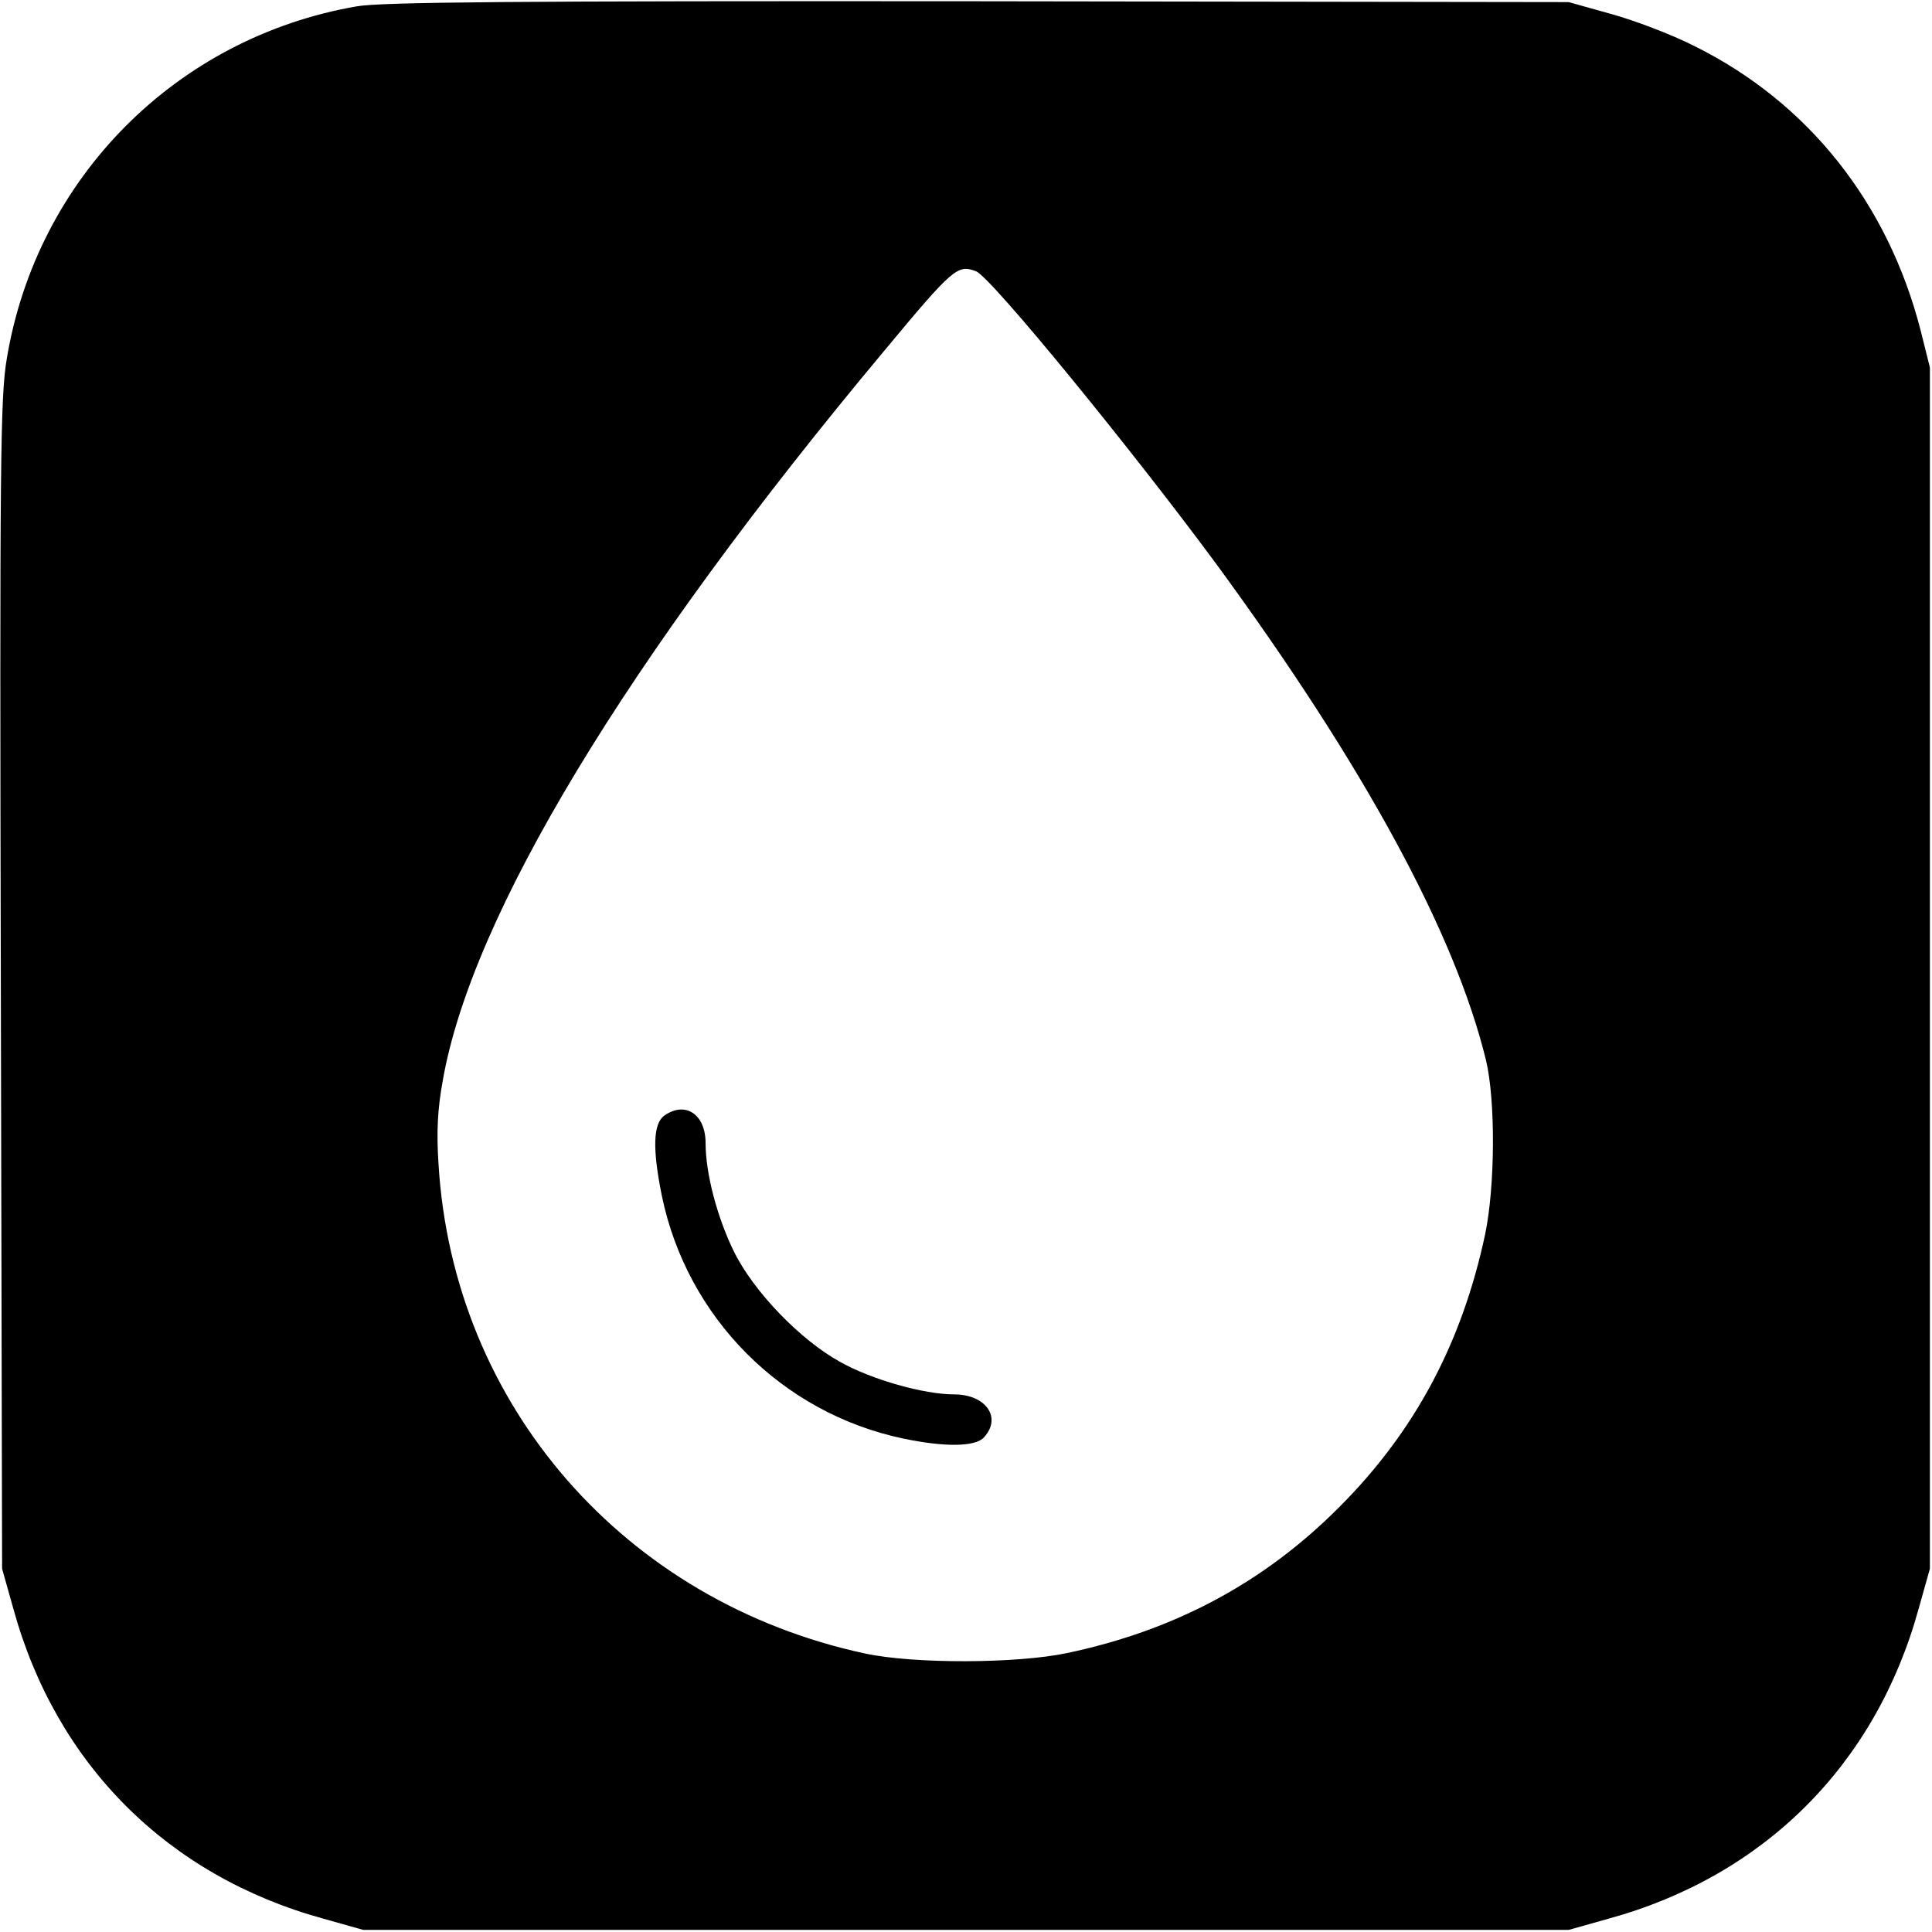
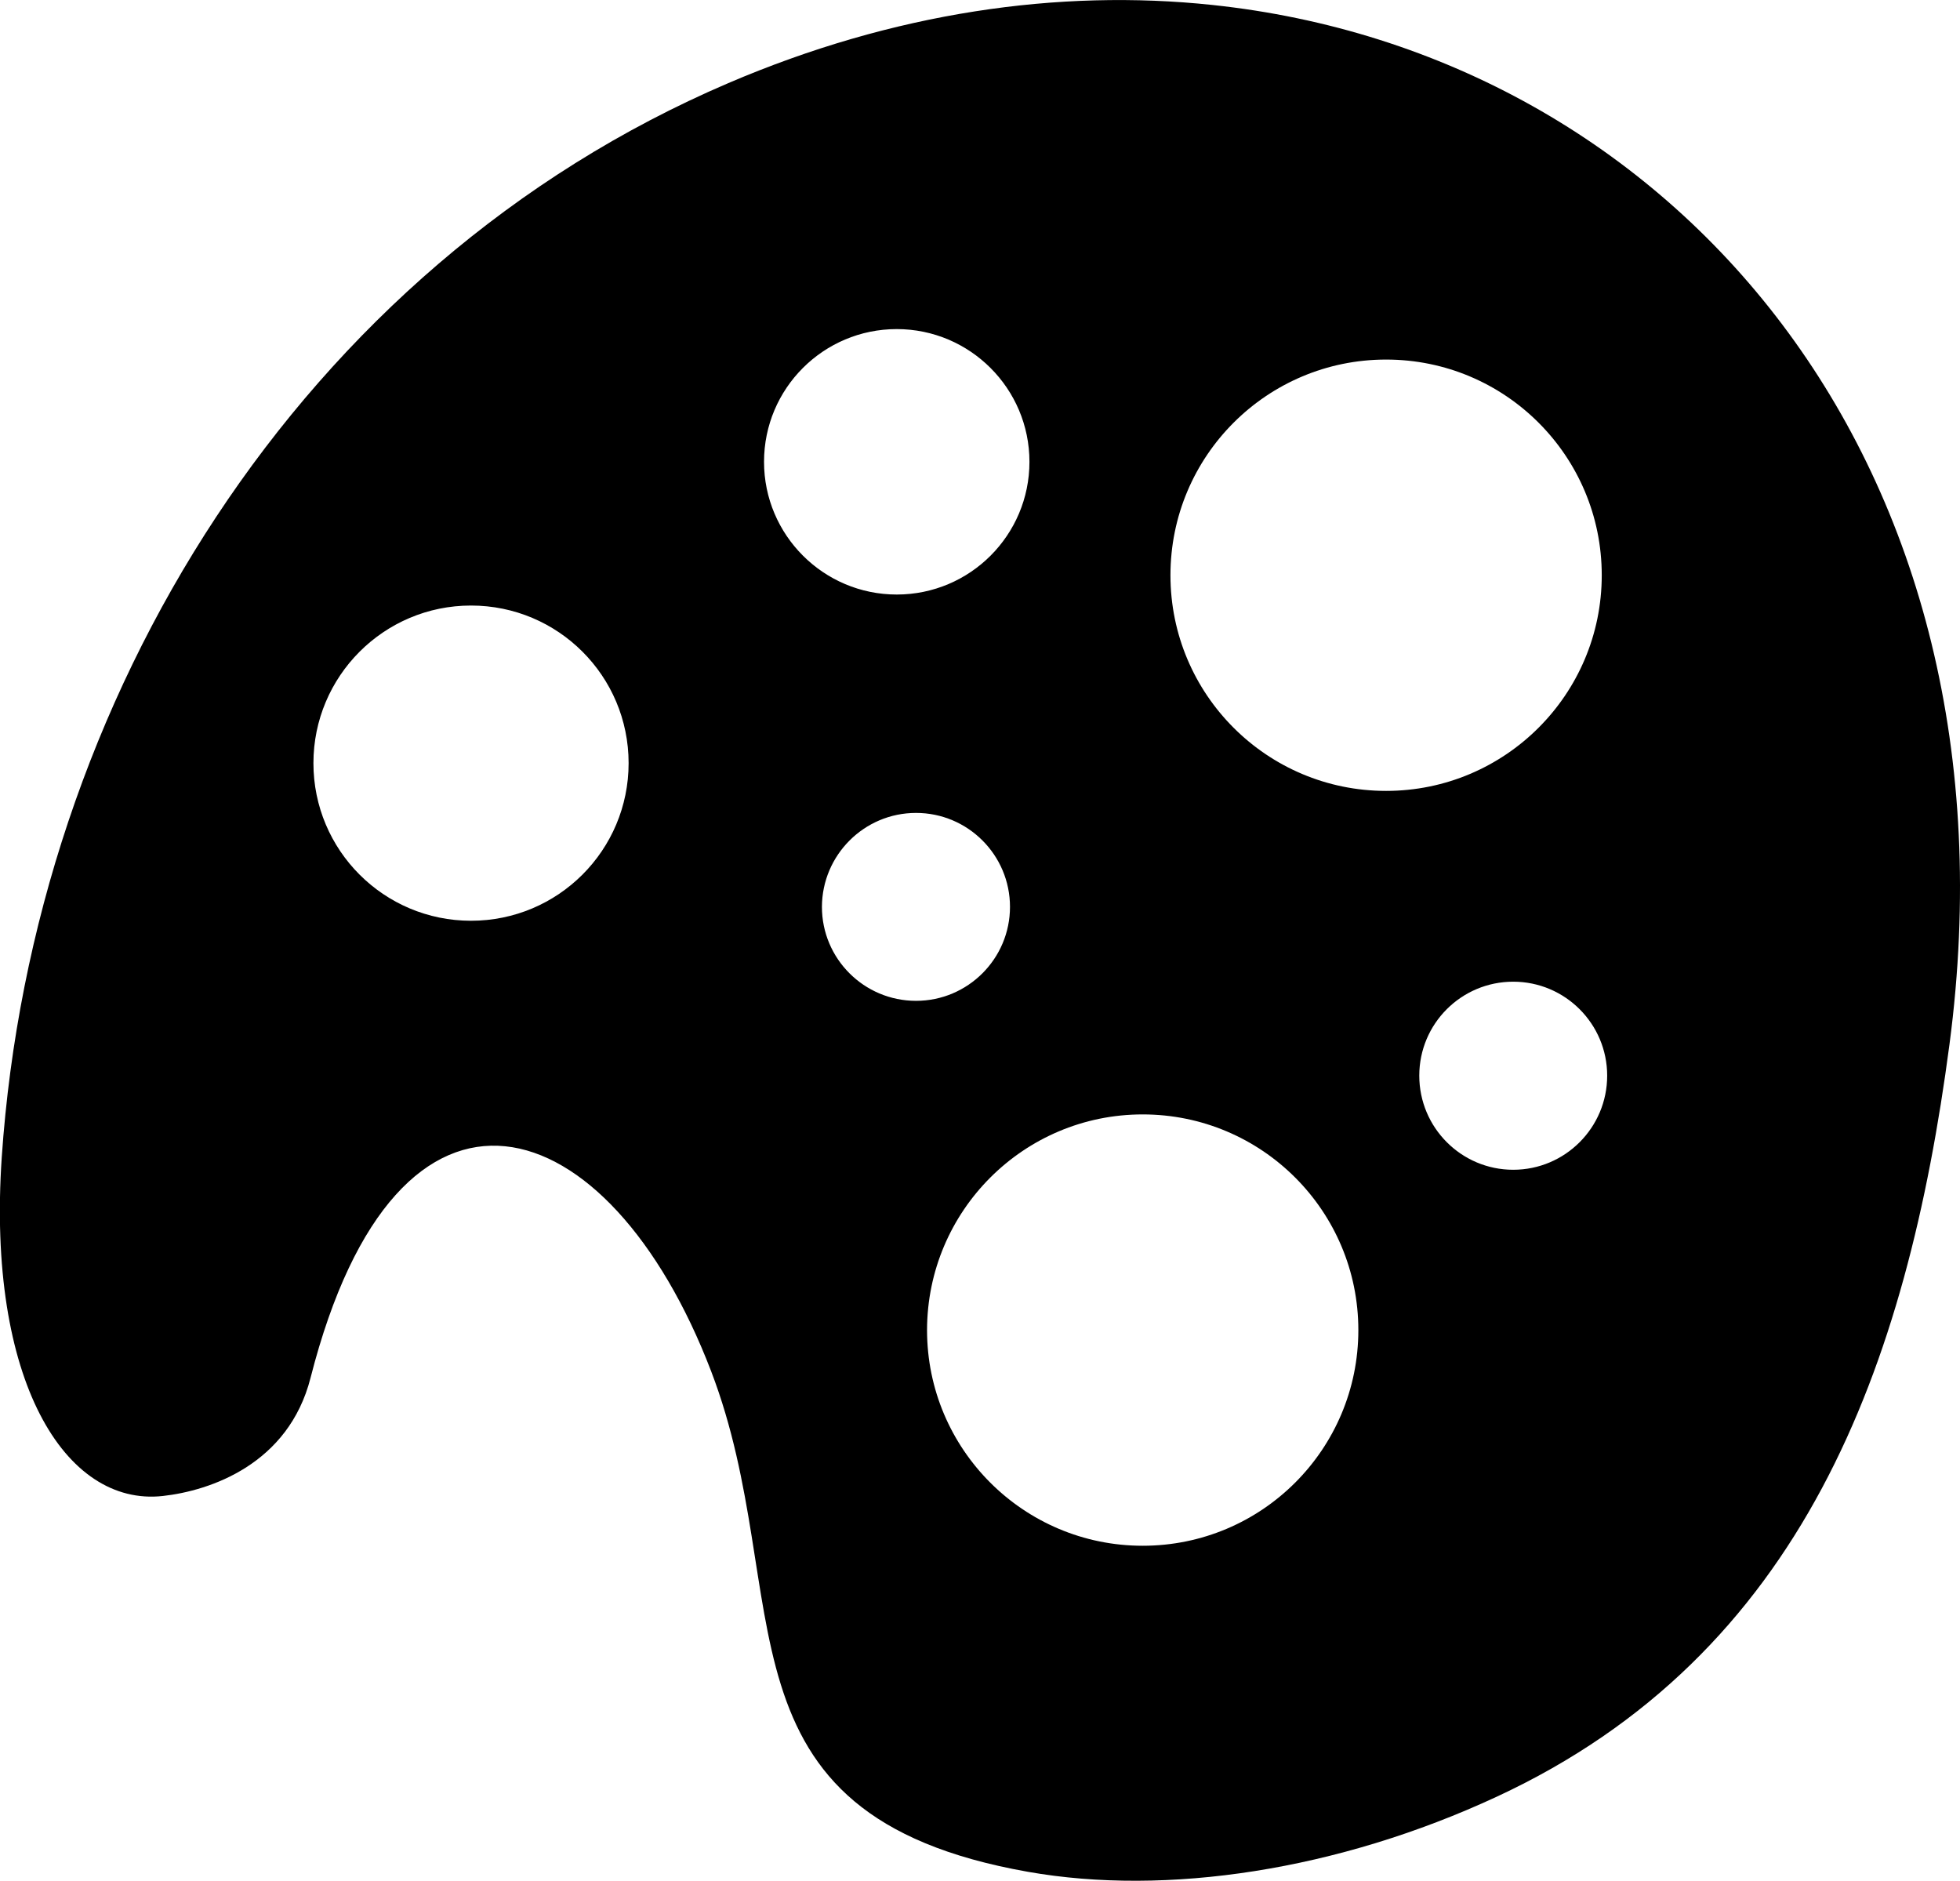
- <svg xmlns="http://www.w3.org/2000/svg" version="1.0" width="460pt" height="460pt" viewBox="0 0 460 460" preserveAspectRatio="xMidYMid meet">
-   <g transform="translate(0,460) scale(0.1,-0.1)" fill="#000000" stroke="none">
-     <path d="M850 4585 c-430 -74 -763 -409 -834 -840 -15 -90 -17 -238 -14 -1490 l3 -1390 27 -96 c102 -370 367 -635 737 -737 l96 -27 1435 0 1435 0 96 27 c370 102 635 367 737 737 l27 96 0 1430 0 1430 -22 88 c-78 304 -268 543 -538 677 -55 28 -145 62 -200 77 l-100 28 -1405 2 c-1107 1 -1421 -2 -1480 -12z m1474 -631 c35 -13 374 -428 575 -701 349 -477 565 -874 639 -1177 23 -96 22 -300 -2 -415 -55 -258 -167 -469 -347 -649 -179 -180 -392 -294 -649 -348 -119 -25 -363 -26 -480 -1 -573 123 -982 591 -1016 1167 -5 76 -2 130 10 196 68 393 437 1003 1049 1736 167 201 177 209 221 192z" />
-     <path d="M1582 1944 c-27 -19 -29 -79 -6 -192 60 -289 285 -516 574 -577 100 -21 173 -20 193 3 43 47 4 102 -71 102 -72 0 -196 35 -271 77 -95 52 -207 168 -254 264 -39 80 -67 184 -67 257 0 69 -48 101 -98 66z" />
+ <svg xmlns="http://www.w3.org/2000/svg" version="1.1" id="Layer_1" x="0px" y="0px" viewBox="0 0 122.88 117.9" style="enable-background:new 0 0 122.88 117.9" xml:space="preserve">
+   <style type="text/css">.st0{fill-rule:evenodd;clip-rule:evenodd;}</style>
+   <g>
+     <path class="st0" d="M45.66,5.21C56.01,0.78,66.37-0.71,76,0.31c28.85,3.05,51.04,28.65,46.22,65.16 c-2.67,20.22-9.19,38.25-28.38,47.16c-9.97,4.63-20.72,6.24-29.39,4.71c-20.25-3.57-14.44-17.23-19.87-31.39 c-6.4-16.7-19.64-21.02-25.11,0.42c-1.38,5.42-6.29,7.08-9.26,7.41c-6.13,0.68-11.05-7.25-10.1-21.24 C2.08,43.77,18.82,16.7,45.66,5.21L45.66,5.21z M29.53,37.96c5.46,0,9.88,4.42,9.88,9.88c0,5.46-4.42,9.88-9.88,9.88 s-9.88-4.42-9.88-9.88C19.65,42.39,24.07,37.96,29.53,37.96L29.53,37.96z M94.87,61.54c3.25,0,5.89,2.64,5.89,5.89 c0,3.26-2.64,5.9-5.89,5.9c-3.25,0-5.89-2.64-5.89-5.9C88.98,64.17,91.62,61.54,94.87,61.54L94.87,61.54z M71.64,69.86 c7.47,0,13.52,6.05,13.52,13.52c0,7.47-6.05,13.52-13.52,13.52c-7.47,0-13.52-6.06-13.52-13.52 C58.13,75.91,64.18,69.86,71.64,69.86L71.64,69.86z M57.43,50.96c3.25,0,5.89,2.64,5.89,5.89c0,3.25-2.64,5.89-5.89,5.89 c-3.26,0-5.9-2.64-5.9-5.89C51.54,53.6,54.18,50.96,57.43,50.96L57.43,50.96z M86.9,22.54c7.47,0,13.52,6.05,13.52,13.52 c0,7.47-6.06,13.52-13.52,13.52c-7.47,0-13.52-6.05-13.52-13.52C73.38,28.59,79.43,22.54,86.9,22.54L86.9,22.54z M56.22,20.63 c4.59,0,8.32,3.73,8.32,8.32c0,4.59-3.72,8.32-8.32,8.32c-4.59,0-8.32-3.73-8.32-8.32C47.9,24.35,51.63,20.63,56.22,20.63 L56.22,20.63z" />
  </g>
</svg>
